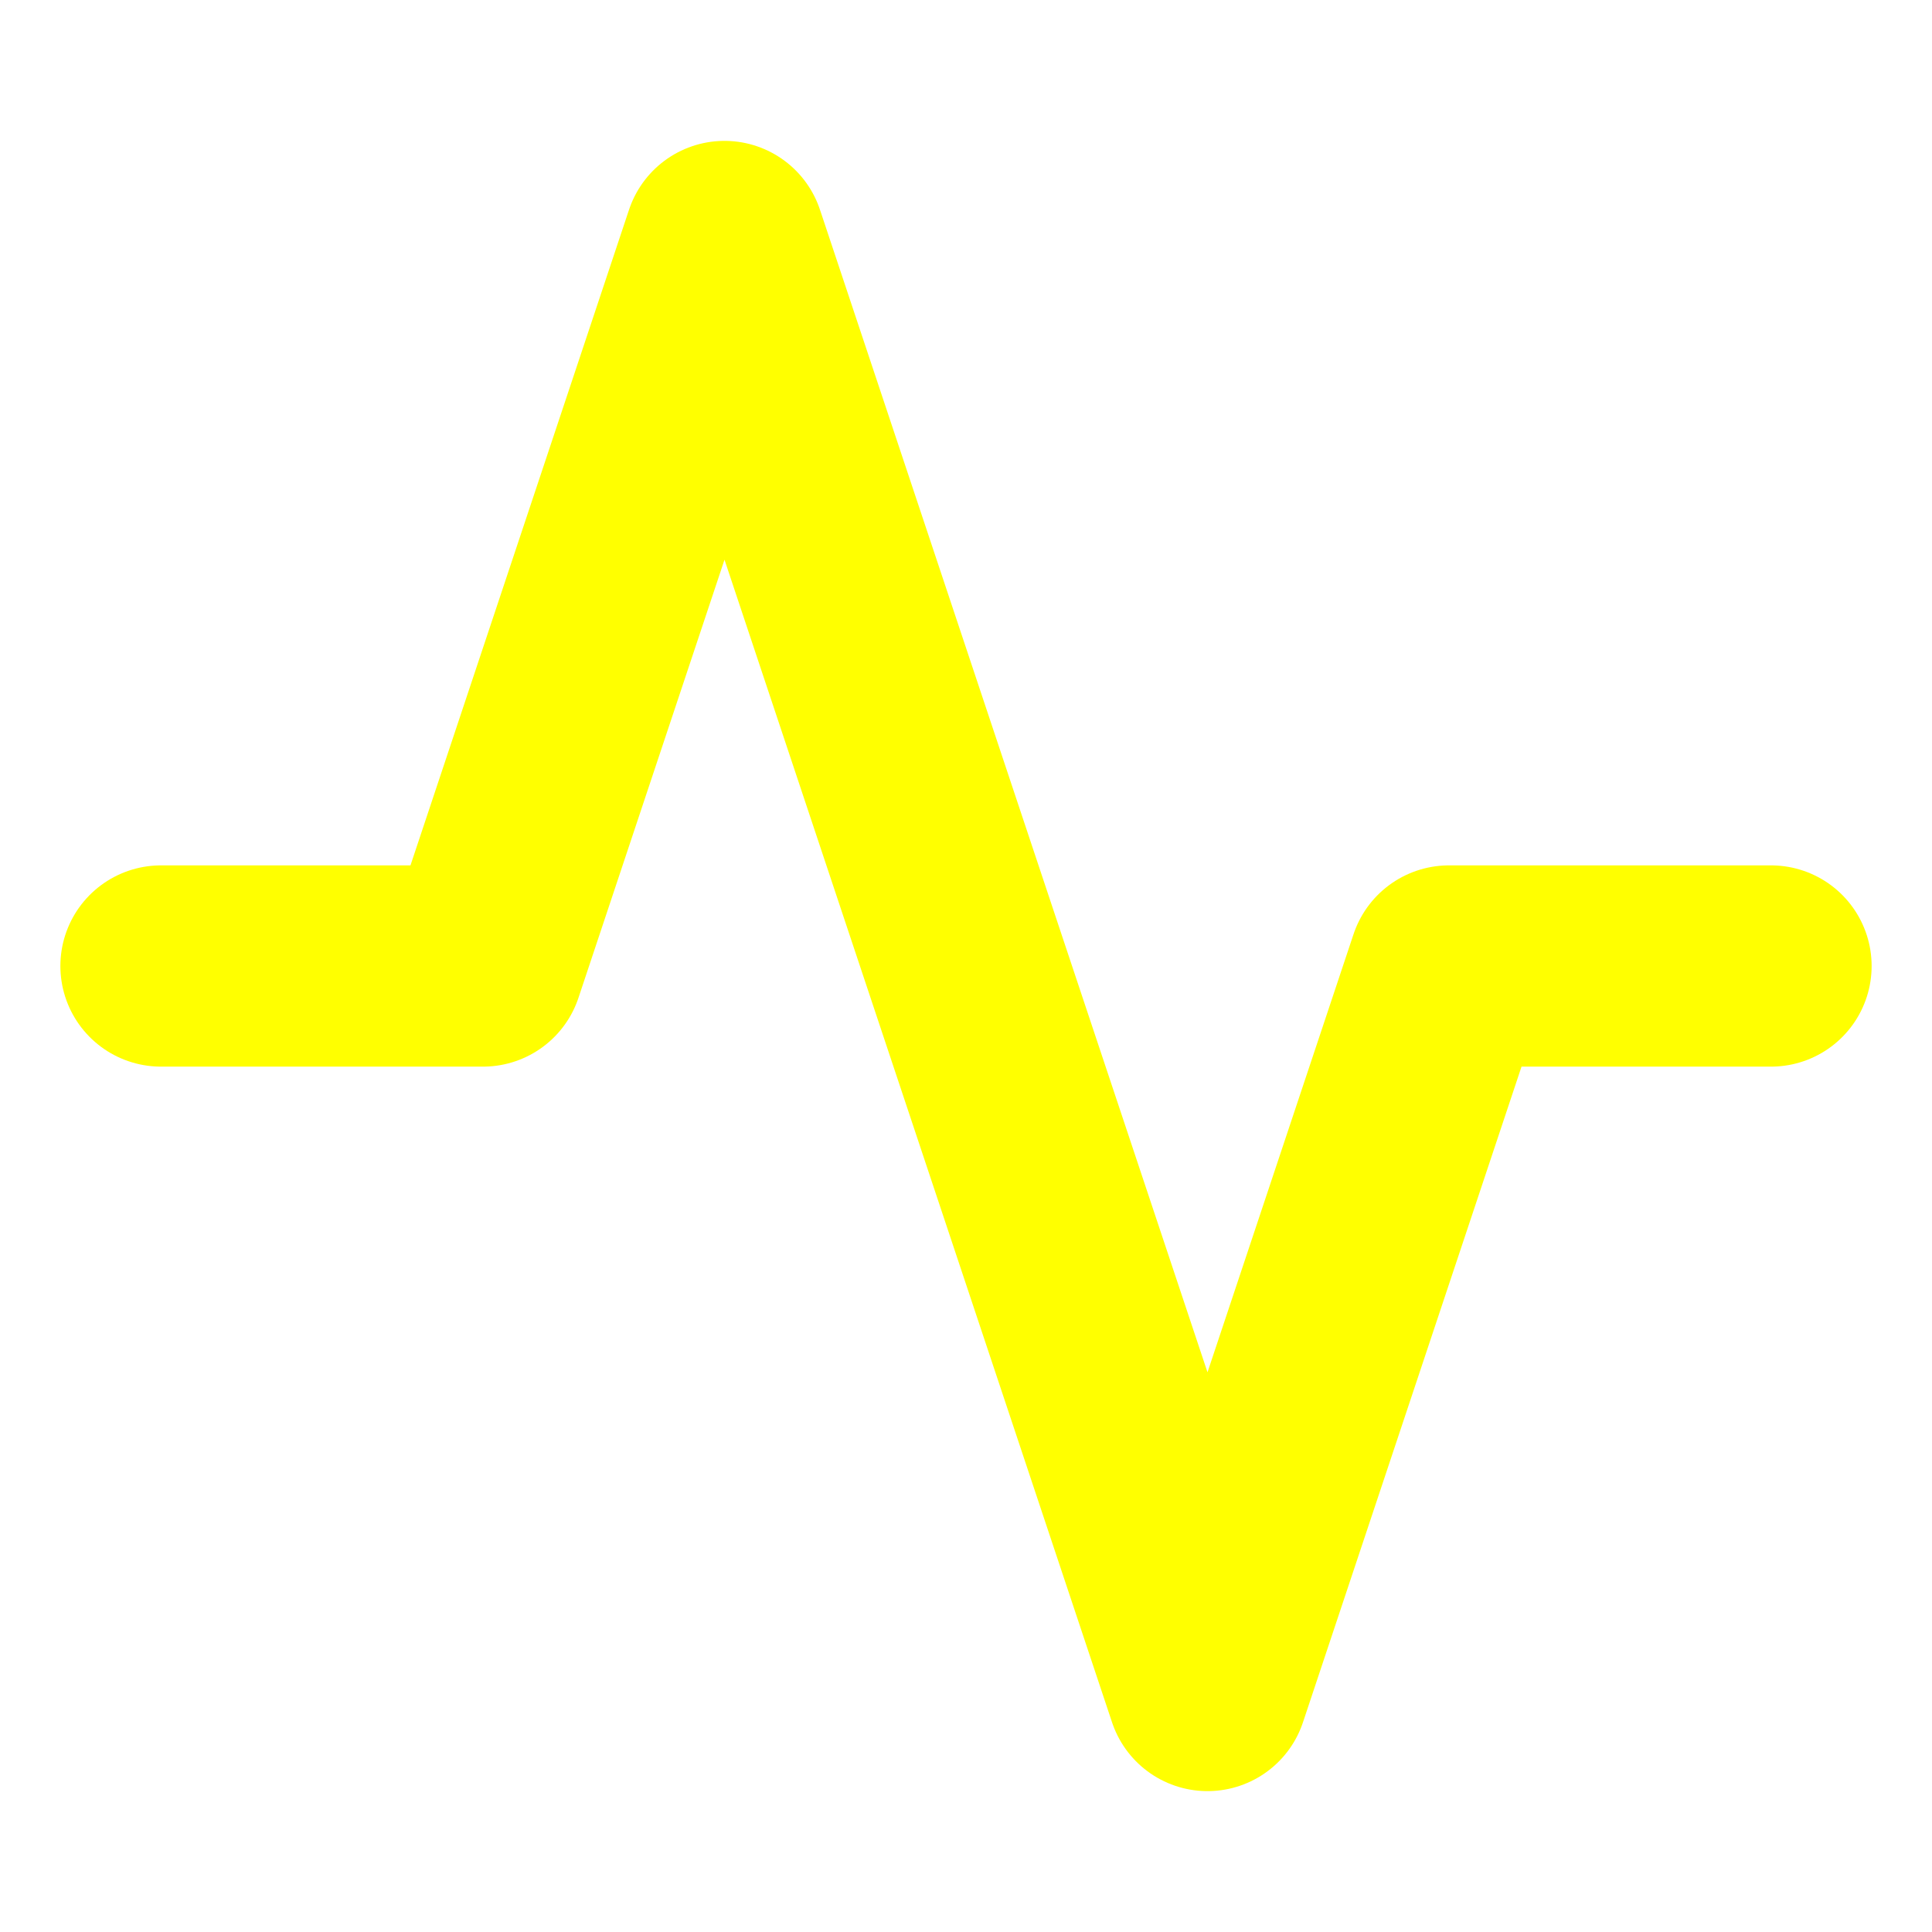
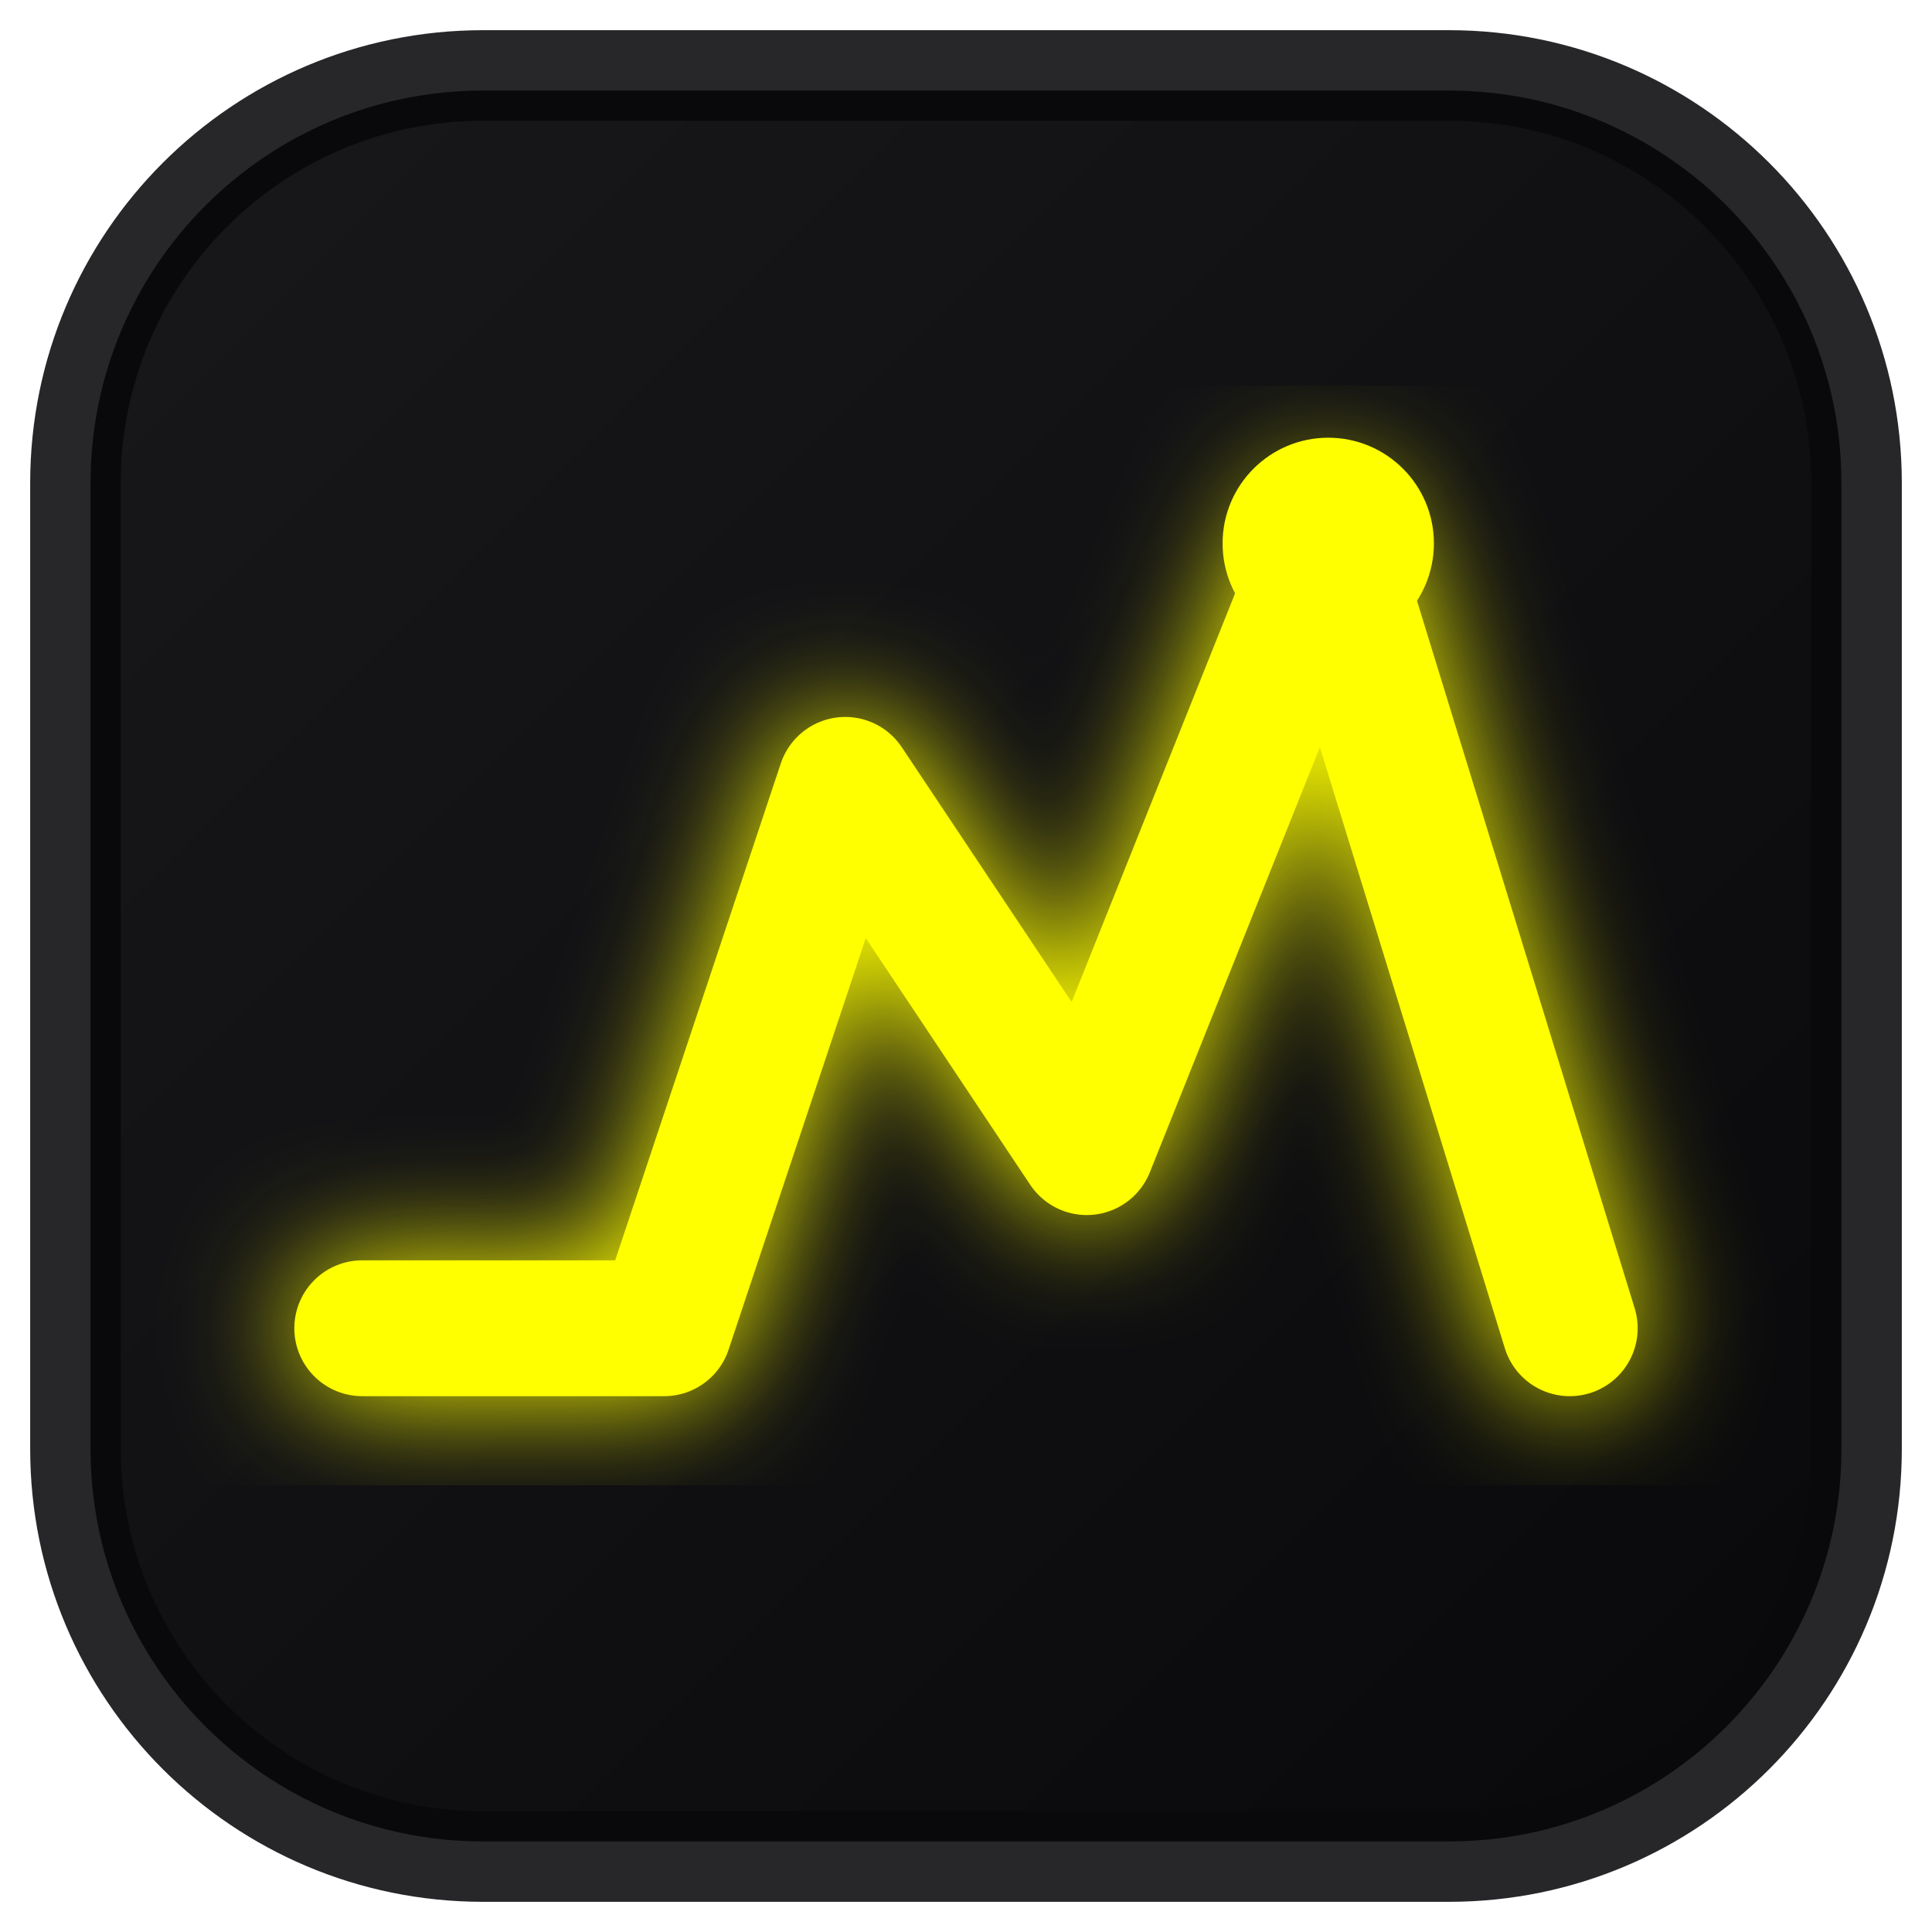
- <svg xmlns="http://www.w3.org/2000/svg" viewBox="0 0 24 24" fill="none" stroke="#FFFF00" stroke-width="2.5" stroke-linecap="round" stroke-linejoin="round">
-   <path d="M22 12h-4l-3 9L9 3l-3 9H2" />
+ <svg xmlns="http://www.w3.org/2000/svg" viewBox="0 0 64 64" width="64" height="64">
+   <rect x="2" y="2" width="60" height="60" rx="14" fill="#09090B" stroke="#27272A" stroke-width="2" />
+   <rect x="4" y="4" width="56" height="56" rx="12" fill="url(#bg-grad)" />
+   <defs>
+     <linearGradient id="bg-grad" x1="0%" y1="0%" x2="100%" y2="100%">
+       <stop offset="0%" stop-color="#18181B" />
+       <stop offset="100%" stop-color="#09090B" />
+     </linearGradient>
+     <filter id="glow" x="-20%" y="-20%" width="140%" height="140%">
+       <feGaussianBlur stdDeviation="2" result="blur" />
+       <feComposite in="SourceGraphic" in2="blur" operator="over" />
+     </filter>
+   </defs>
+   <path d="M 12 44 L 22 44 L 28 26 L 36 38 L 44 18 L 52 44" fill="none" stroke="#FFFF00" stroke-width="4.5" stroke-linecap="round" stroke-linejoin="round" filter="url(#glow)" />
+   <circle cx="44" cy="18" r="3.5" fill="#FFFF00" />
</svg>
